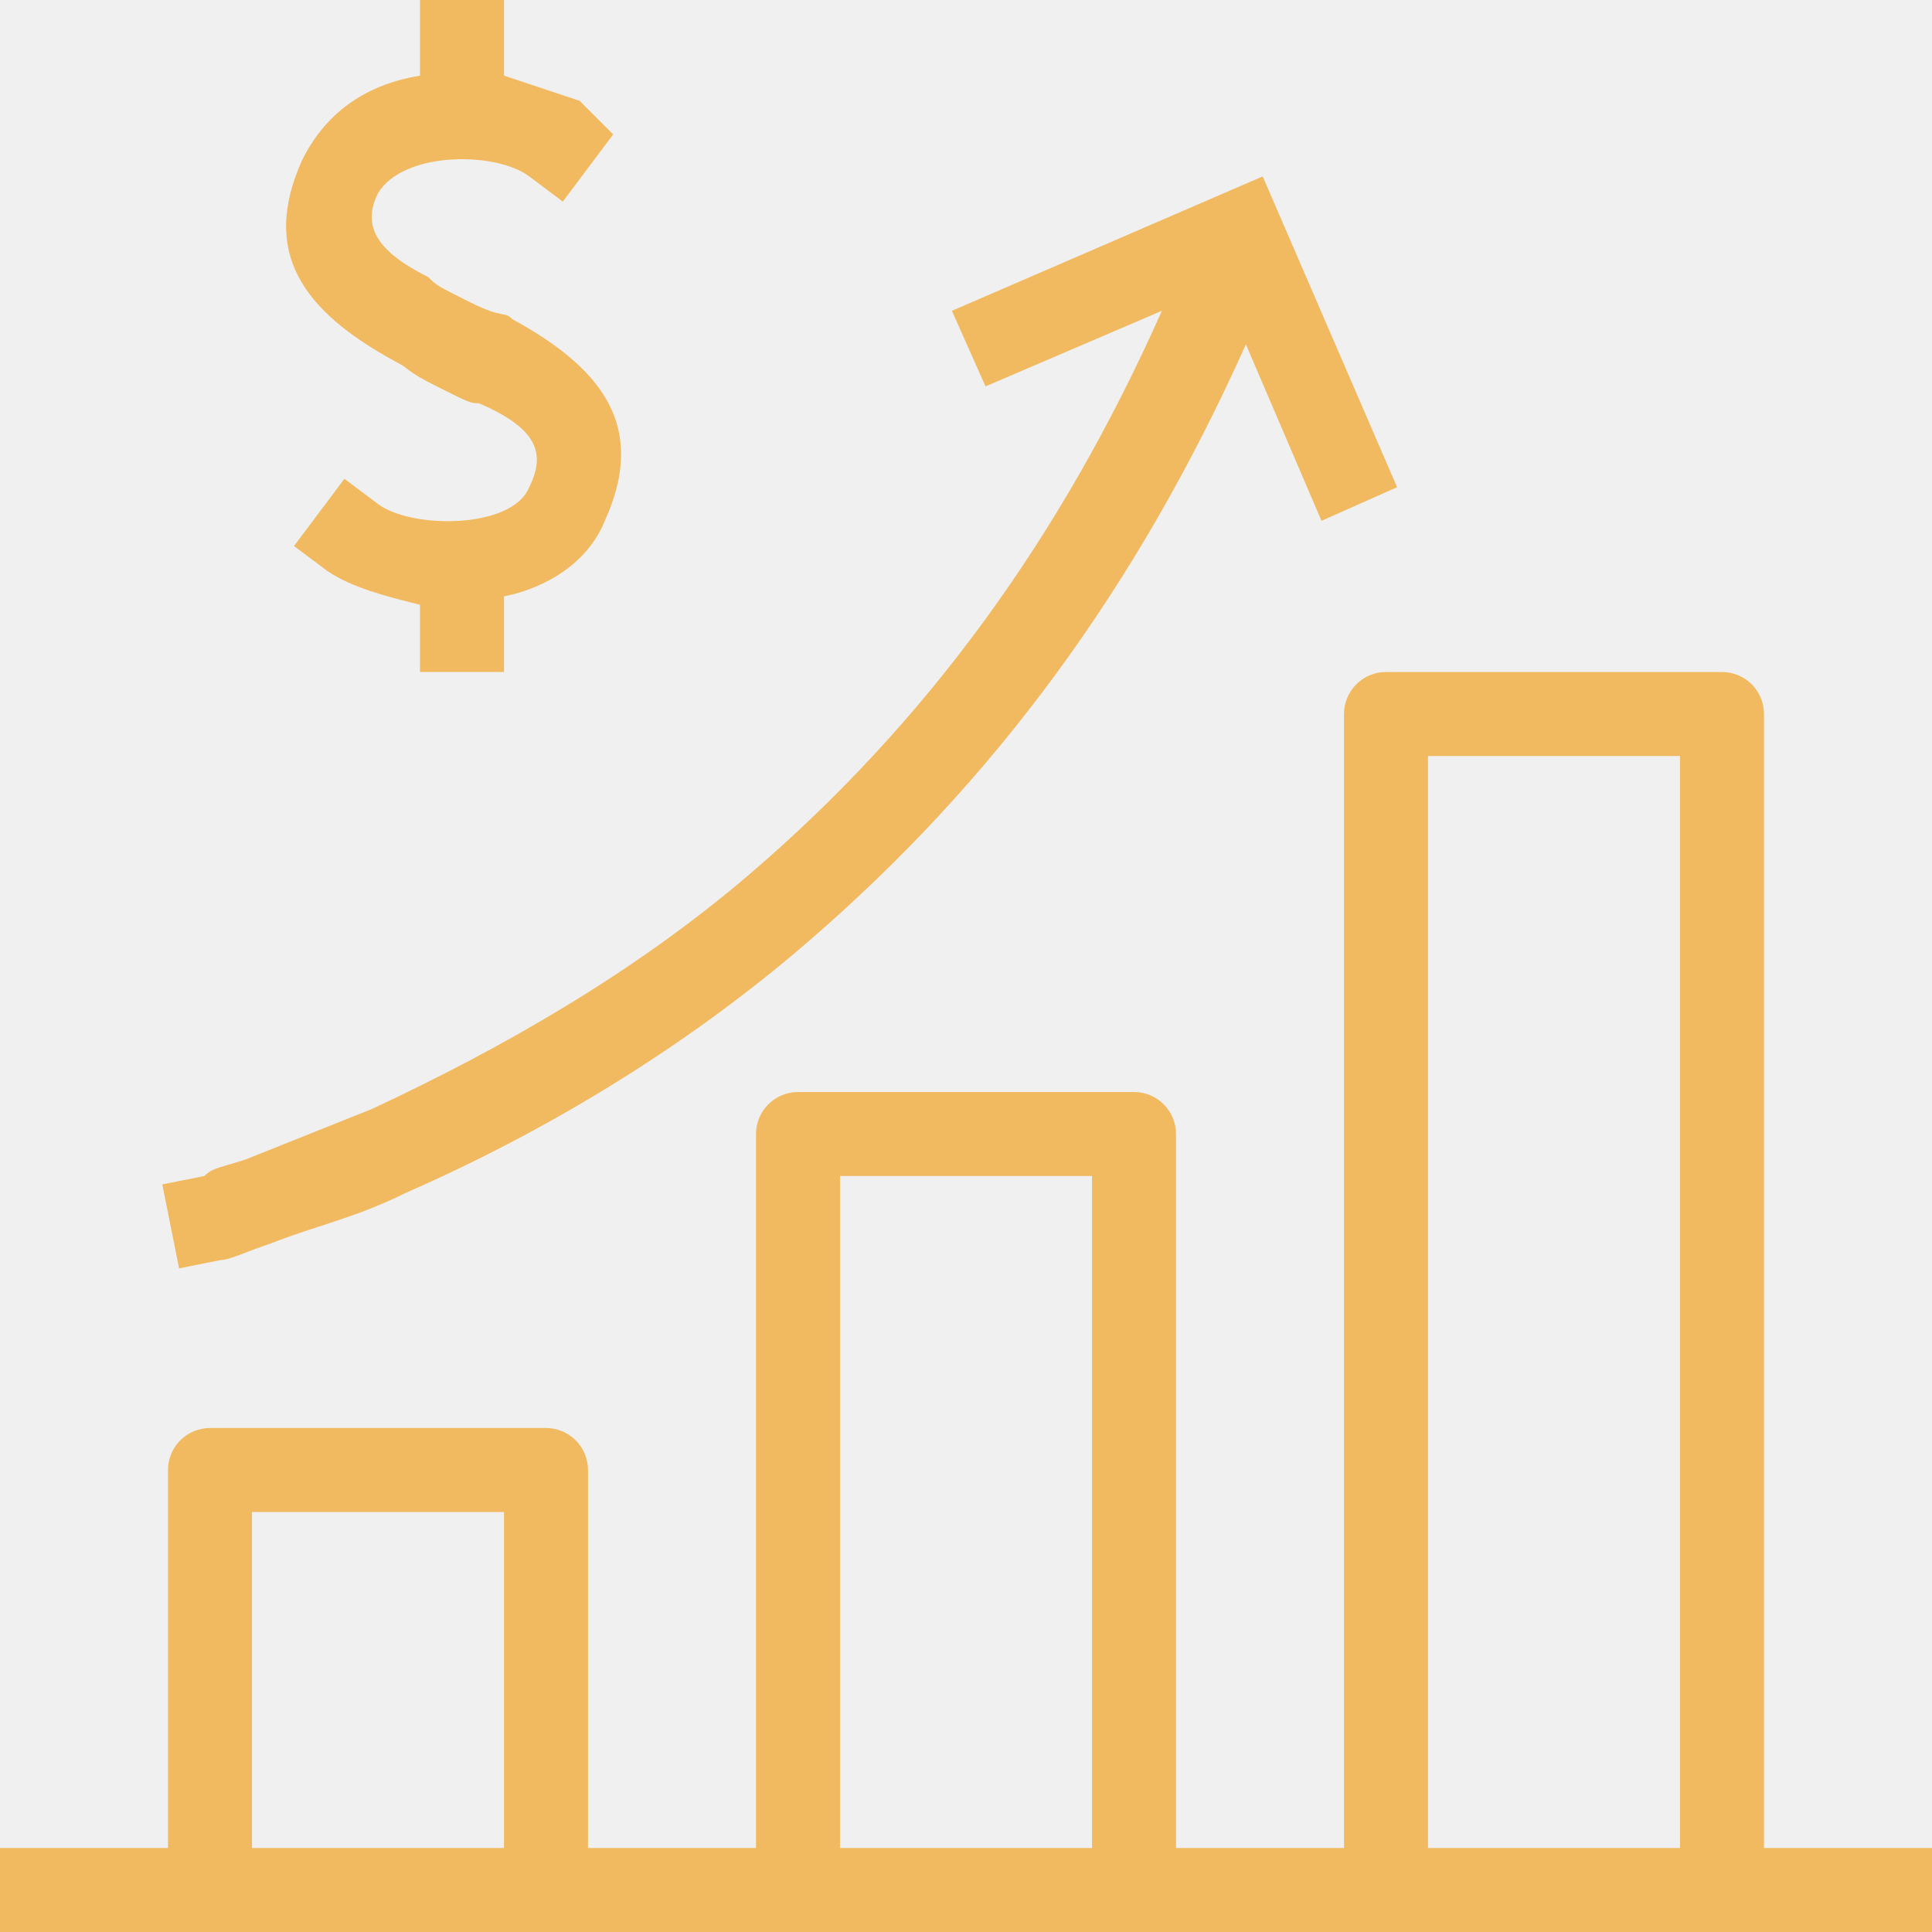
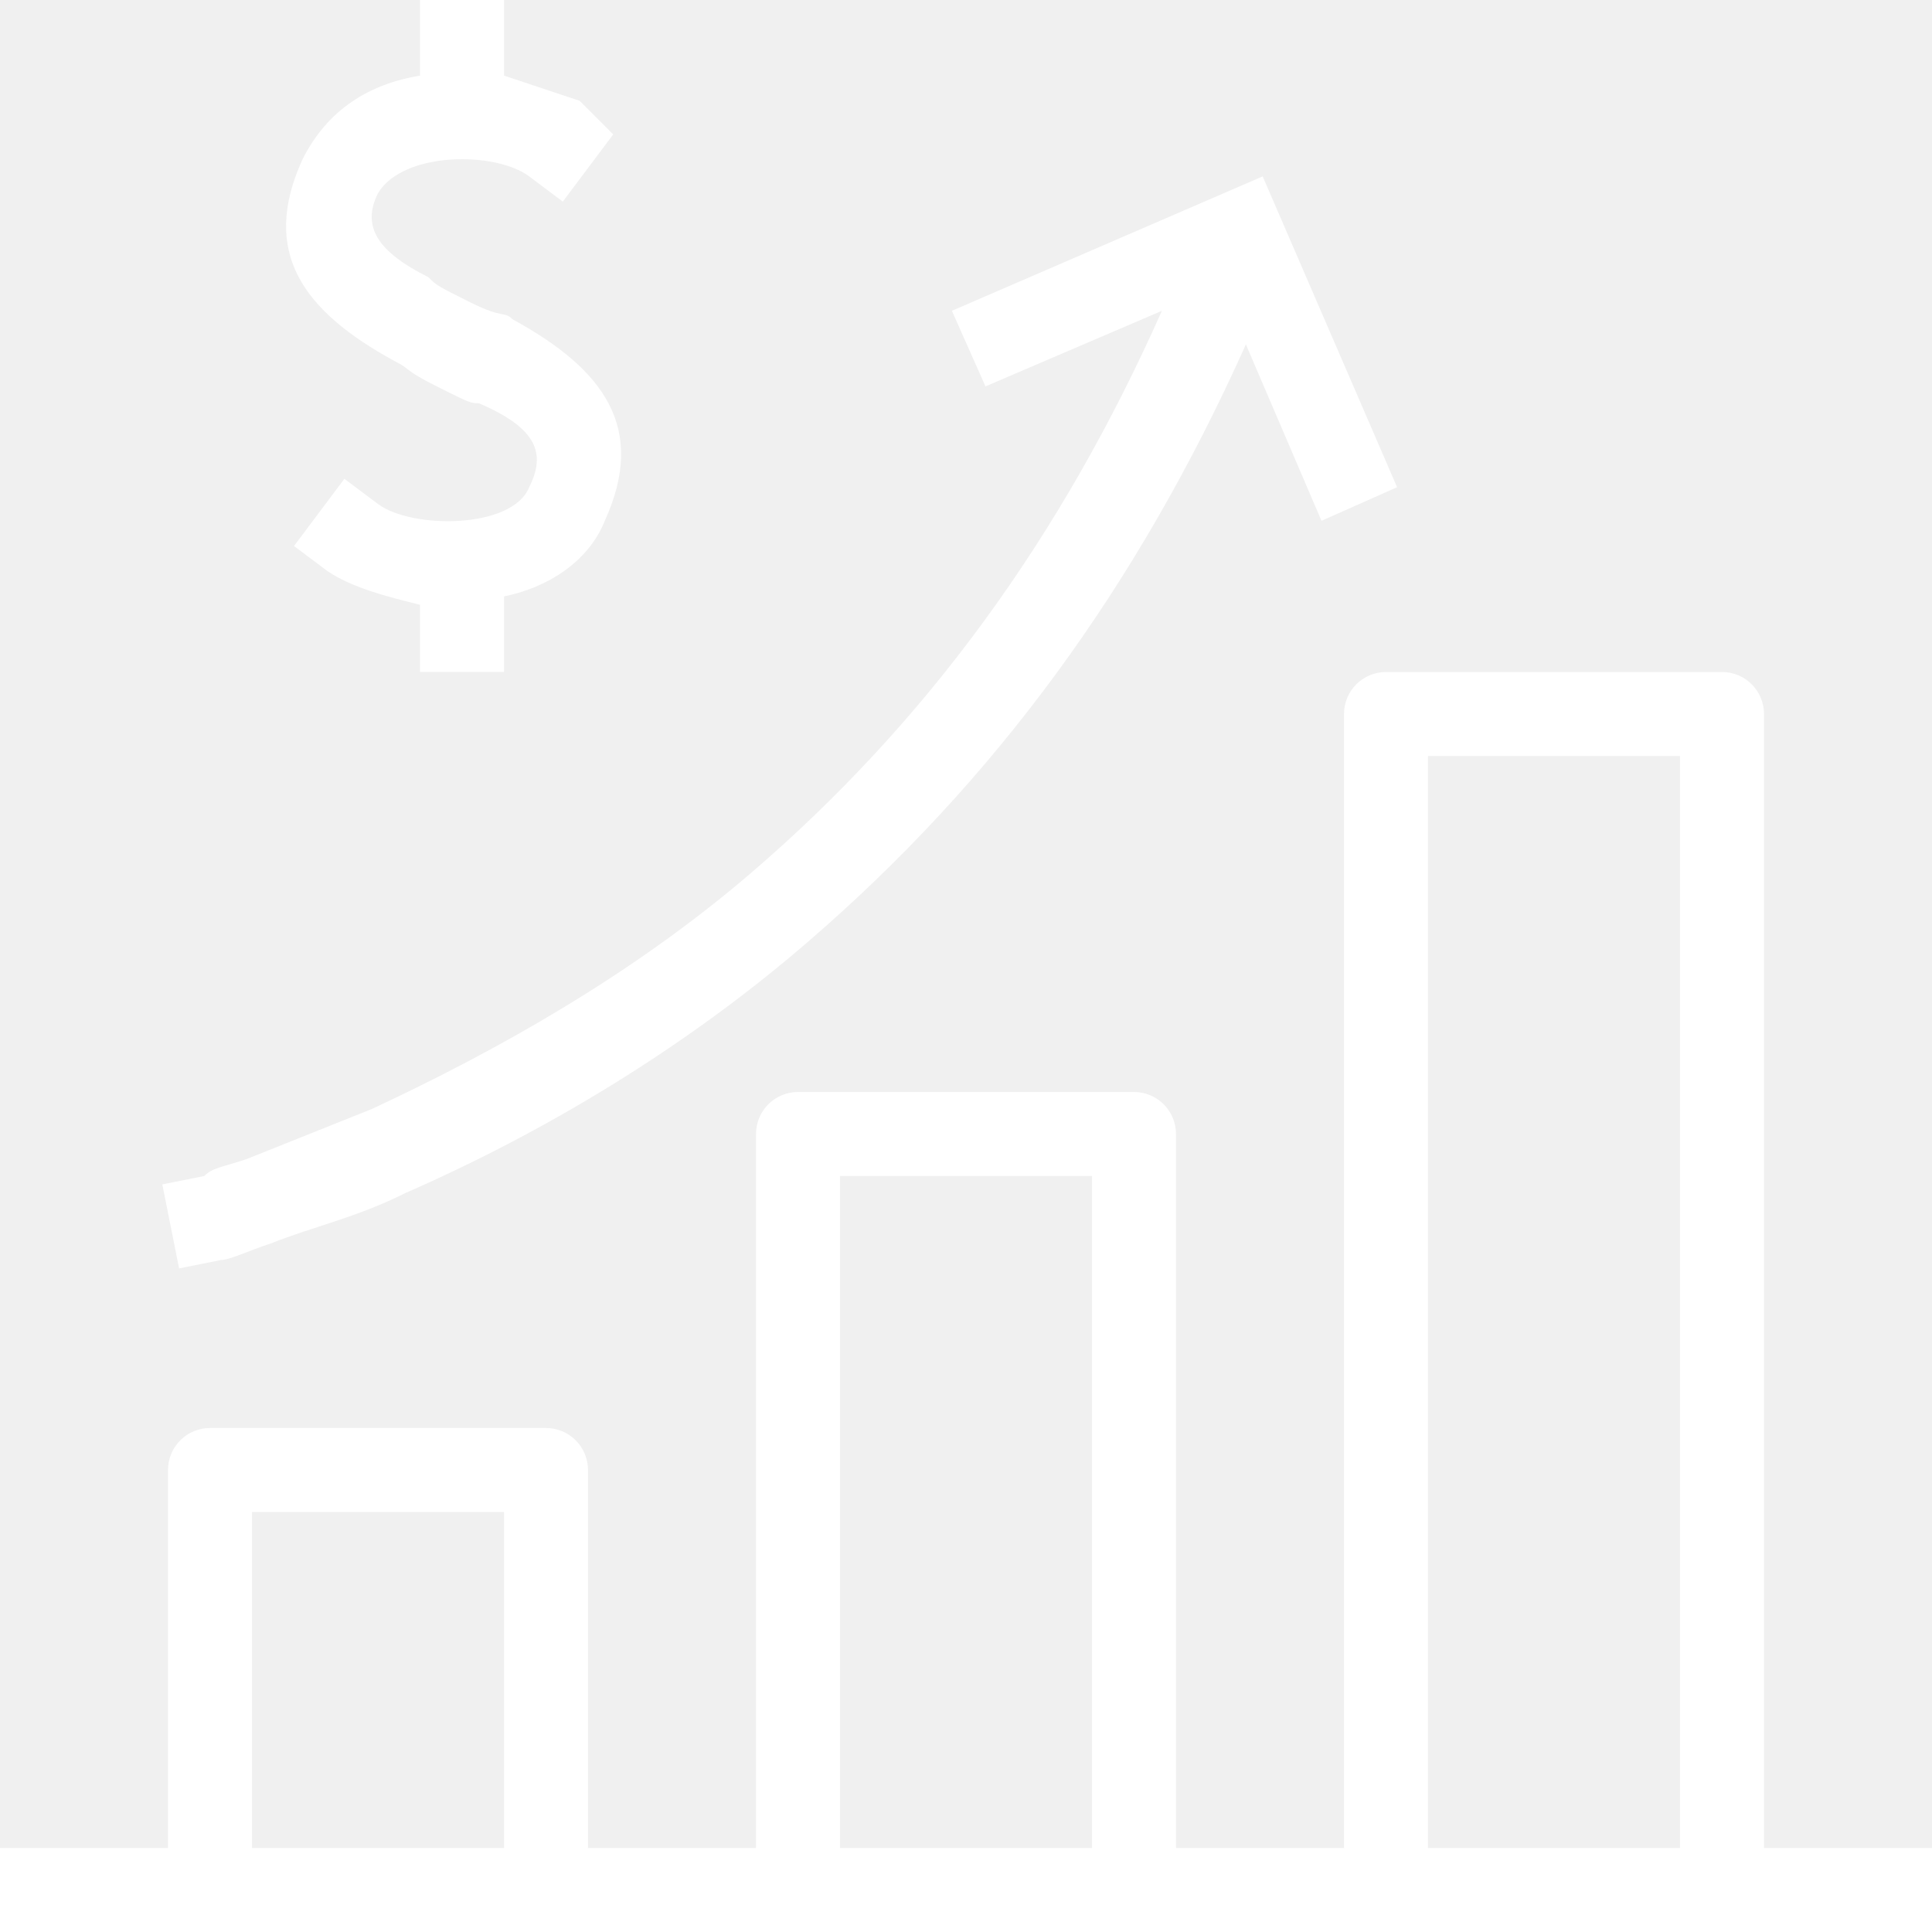
<svg xmlns="http://www.w3.org/2000/svg" width="180" height="180" viewBox="0 0 180 180" fill="none">
-   <path d="M54.783 180V136.957C54.783 135.919 54.371 134.924 53.637 134.19C52.903 133.456 51.908 133.044 50.87 133.044H19.565C18.527 133.044 17.532 133.456 16.798 134.19C16.064 134.924 15.652 135.919 15.652 136.957V180H23.478V140.87H46.956V180H54.783Z" fill="#F1BA60" />
-   <path d="M109.565 180V105.652C109.565 104.614 109.153 103.619 108.419 102.885C107.685 102.151 106.69 101.739 105.652 101.739H74.348C73.31 101.739 72.315 102.151 71.581 102.885C70.847 103.619 70.435 104.614 70.435 105.652V180H78.261V109.565H101.739V180H109.565Z" fill="#F1BA60" />
-   <path d="M116.077 32.087L123.12 48.522L130.163 45.392L117.641 16.435L88.686 28.956L91.816 35.999L108.251 28.956C98.86 50.086 86.338 67.304 69.903 81.391C58.946 90.782 46.425 97.826 34.686 103.304L22.947 108C20.599 108.783 19.817 108.783 19.034 109.565L15.121 110.348L16.686 118.174L20.599 117.391C21.382 117.391 22.947 116.608 25.295 115.826C29.208 114.261 33.121 113.478 37.817 111.13C50.339 105.652 63.643 97.826 75.382 87.652C92.599 72.783 105.903 54.783 116.077 32.087V32.087Z" fill="#F1BA60" />
-   <path d="M164.348 180V66.522C164.348 65.484 163.936 64.489 163.202 63.755C162.468 63.021 161.473 62.609 160.435 62.609H129.13C128.092 62.609 127.097 63.021 126.363 63.755C125.629 64.489 125.217 65.484 125.217 66.522V180H133.043V70.435H156.521V180H164.348V180Z" fill="#F1BA60" />
-   <path d="M180 172.174V180H0V172.174H180Z" fill="#F1BA60" />
-   <path d="M46.957 55.565C50.87 54.782 54.783 52.435 56.348 48.522C60.261 39.913 56.348 34.435 47.739 29.739C46.956 28.956 46.956 29.739 43.826 28.174C40.696 26.609 40.696 26.609 39.913 25.826C35.217 23.478 33.652 21.13 35.217 18C37.565 14.087 46.174 14.087 49.304 16.435L52.434 18.783L57.13 12.522L54 9.391L46.957 7.043V0H39.13V7.043C34.434 7.826 30.521 10.173 28.173 14.869C24.26 23.478 28.173 28.956 36.782 33.652C38.347 34.435 37.565 34.435 40.695 36C43.825 37.565 43.825 37.565 44.608 37.565C50.086 39.913 50.869 42.261 49.304 45.391C47.739 49.304 38.347 49.304 35.217 46.956L32.087 44.608L27.391 50.869L30.521 53.217C32.869 54.782 35.999 55.565 39.13 56.347V62.608H46.956V55.565H46.957Z" fill="#F1BA60" />
+   <path d="M54.783 180V136.957C54.783 135.919 54.371 134.924 53.637 134.19C52.903 133.456 51.908 133.044 50.87 133.044H19.565C18.527 133.044 17.532 133.456 16.798 134.19C16.064 134.924 15.652 135.919 15.652 136.957V180H23.478V140.87H46.956V180H54.783Z" fill="white" />
+   <path d="M109.565 180V105.652C109.565 104.614 109.153 103.619 108.419 102.885C107.685 102.151 106.69 101.739 105.652 101.739H74.348C73.31 101.739 72.315 102.151 71.581 102.885C70.847 103.619 70.435 104.614 70.435 105.652V180H78.261V109.565H101.739V180H109.565Z" fill="white" />
+   <path d="M116.077 32.087L123.12 48.522L130.163 45.392L117.641 16.435L88.686 28.956L91.816 35.999L108.251 28.956C98.86 50.086 86.338 67.304 69.903 81.391C58.946 90.782 46.425 97.826 34.686 103.304L22.947 108C20.599 108.783 19.817 108.783 19.034 109.565L15.121 110.348L16.686 118.174L20.599 117.391C21.382 117.391 22.947 116.608 25.295 115.826C29.208 114.261 33.121 113.478 37.817 111.13C50.339 105.652 63.643 97.826 75.382 87.652C92.599 72.783 105.903 54.783 116.077 32.087Z" fill="white" />
+   <path d="M164.348 180V66.522C164.348 65.484 163.936 64.489 163.202 63.755C162.468 63.021 161.473 62.609 160.435 62.609H129.13C128.092 62.609 127.097 63.021 126.363 63.755C125.629 64.489 125.217 65.484 125.217 66.522V180H133.043V70.435H156.521V180H164.348Z" fill="white" />
+   <path d="M180 172.174V180H0V172.174H180Z" fill="white" />
+   <path d="M46.957 55.565C50.87 54.782 54.783 52.435 56.348 48.522C60.261 39.913 56.348 34.435 47.739 29.739C46.956 28.956 46.956 29.739 43.826 28.174C40.696 26.609 40.696 26.609 39.913 25.826C35.217 23.478 33.652 21.13 35.217 18C37.565 14.087 46.174 14.087 49.304 16.435L52.434 18.783L57.13 12.522L54 9.391L46.957 7.043V0H39.13V7.043C34.434 7.826 30.521 10.173 28.173 14.869C24.26 23.478 28.173 28.956 36.782 33.652C38.347 34.435 37.565 34.435 40.695 36C43.825 37.565 43.825 37.565 44.608 37.565C50.086 39.913 50.869 42.261 49.304 45.391C47.739 49.304 38.347 49.304 35.217 46.956L32.087 44.608L27.391 50.869L30.521 53.217C32.869 54.782 35.999 55.565 39.13 56.347V62.608H46.956V55.565H46.957Z" fill="white" />
</svg>
